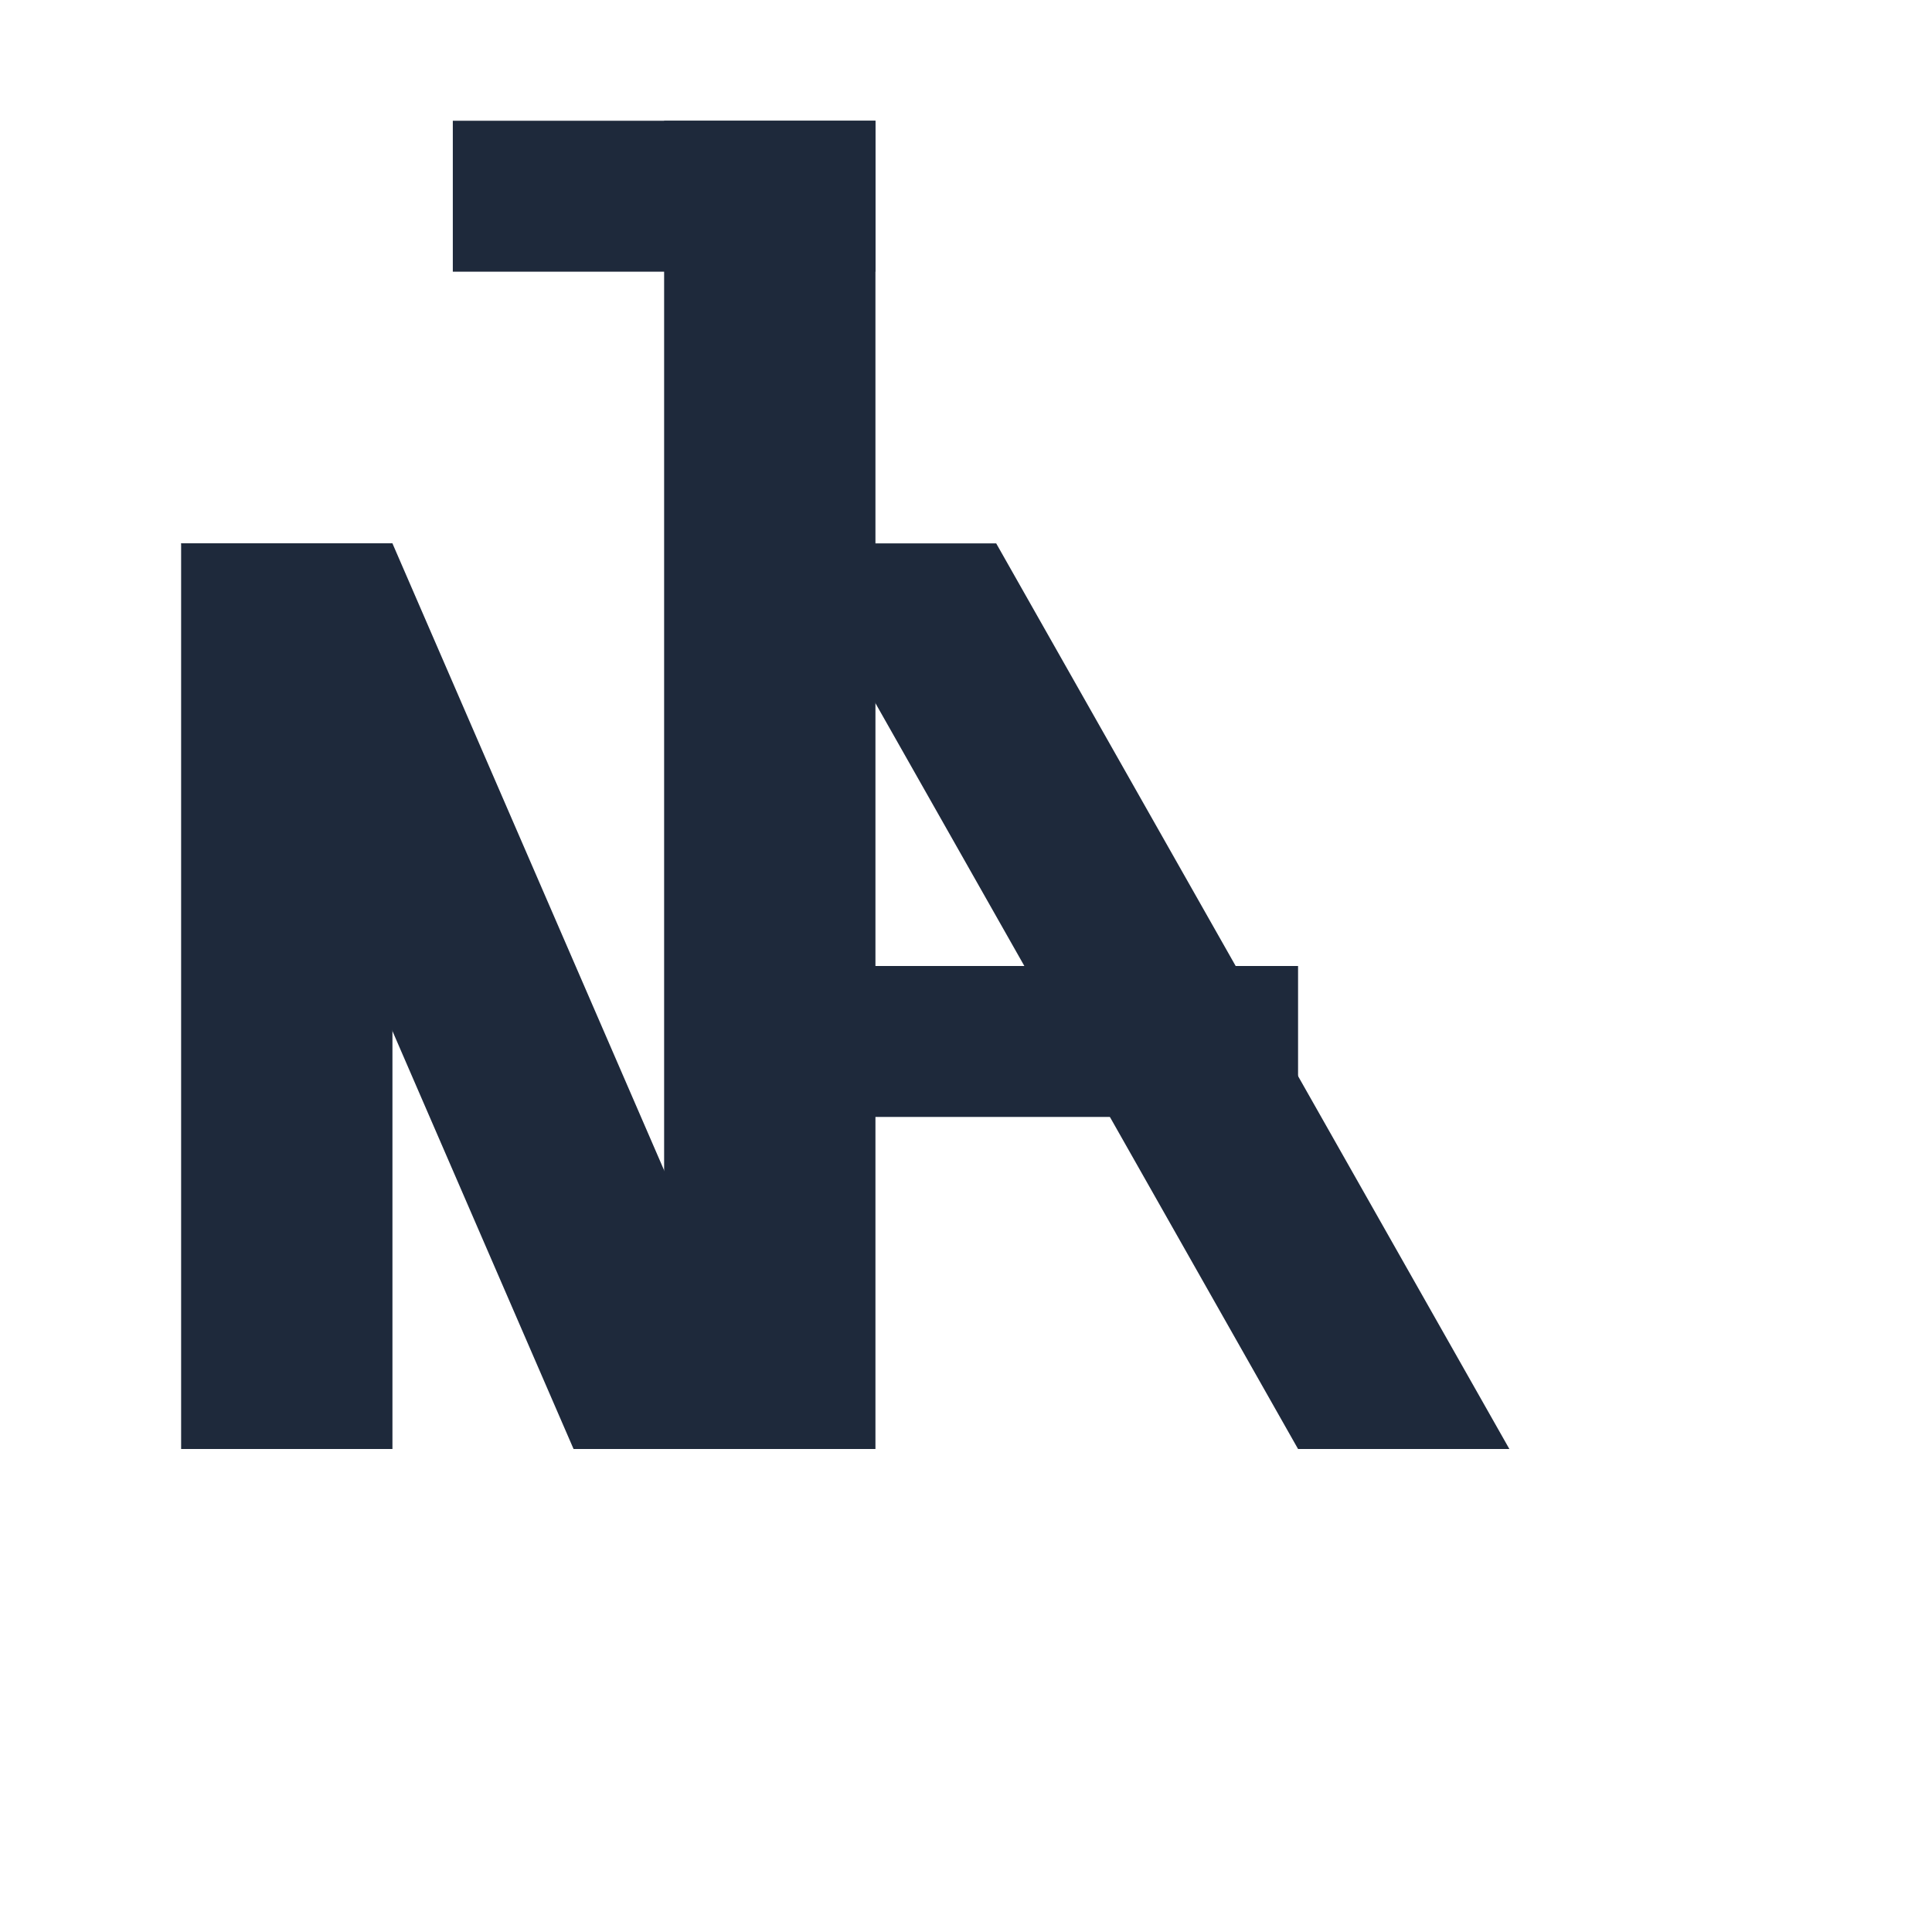
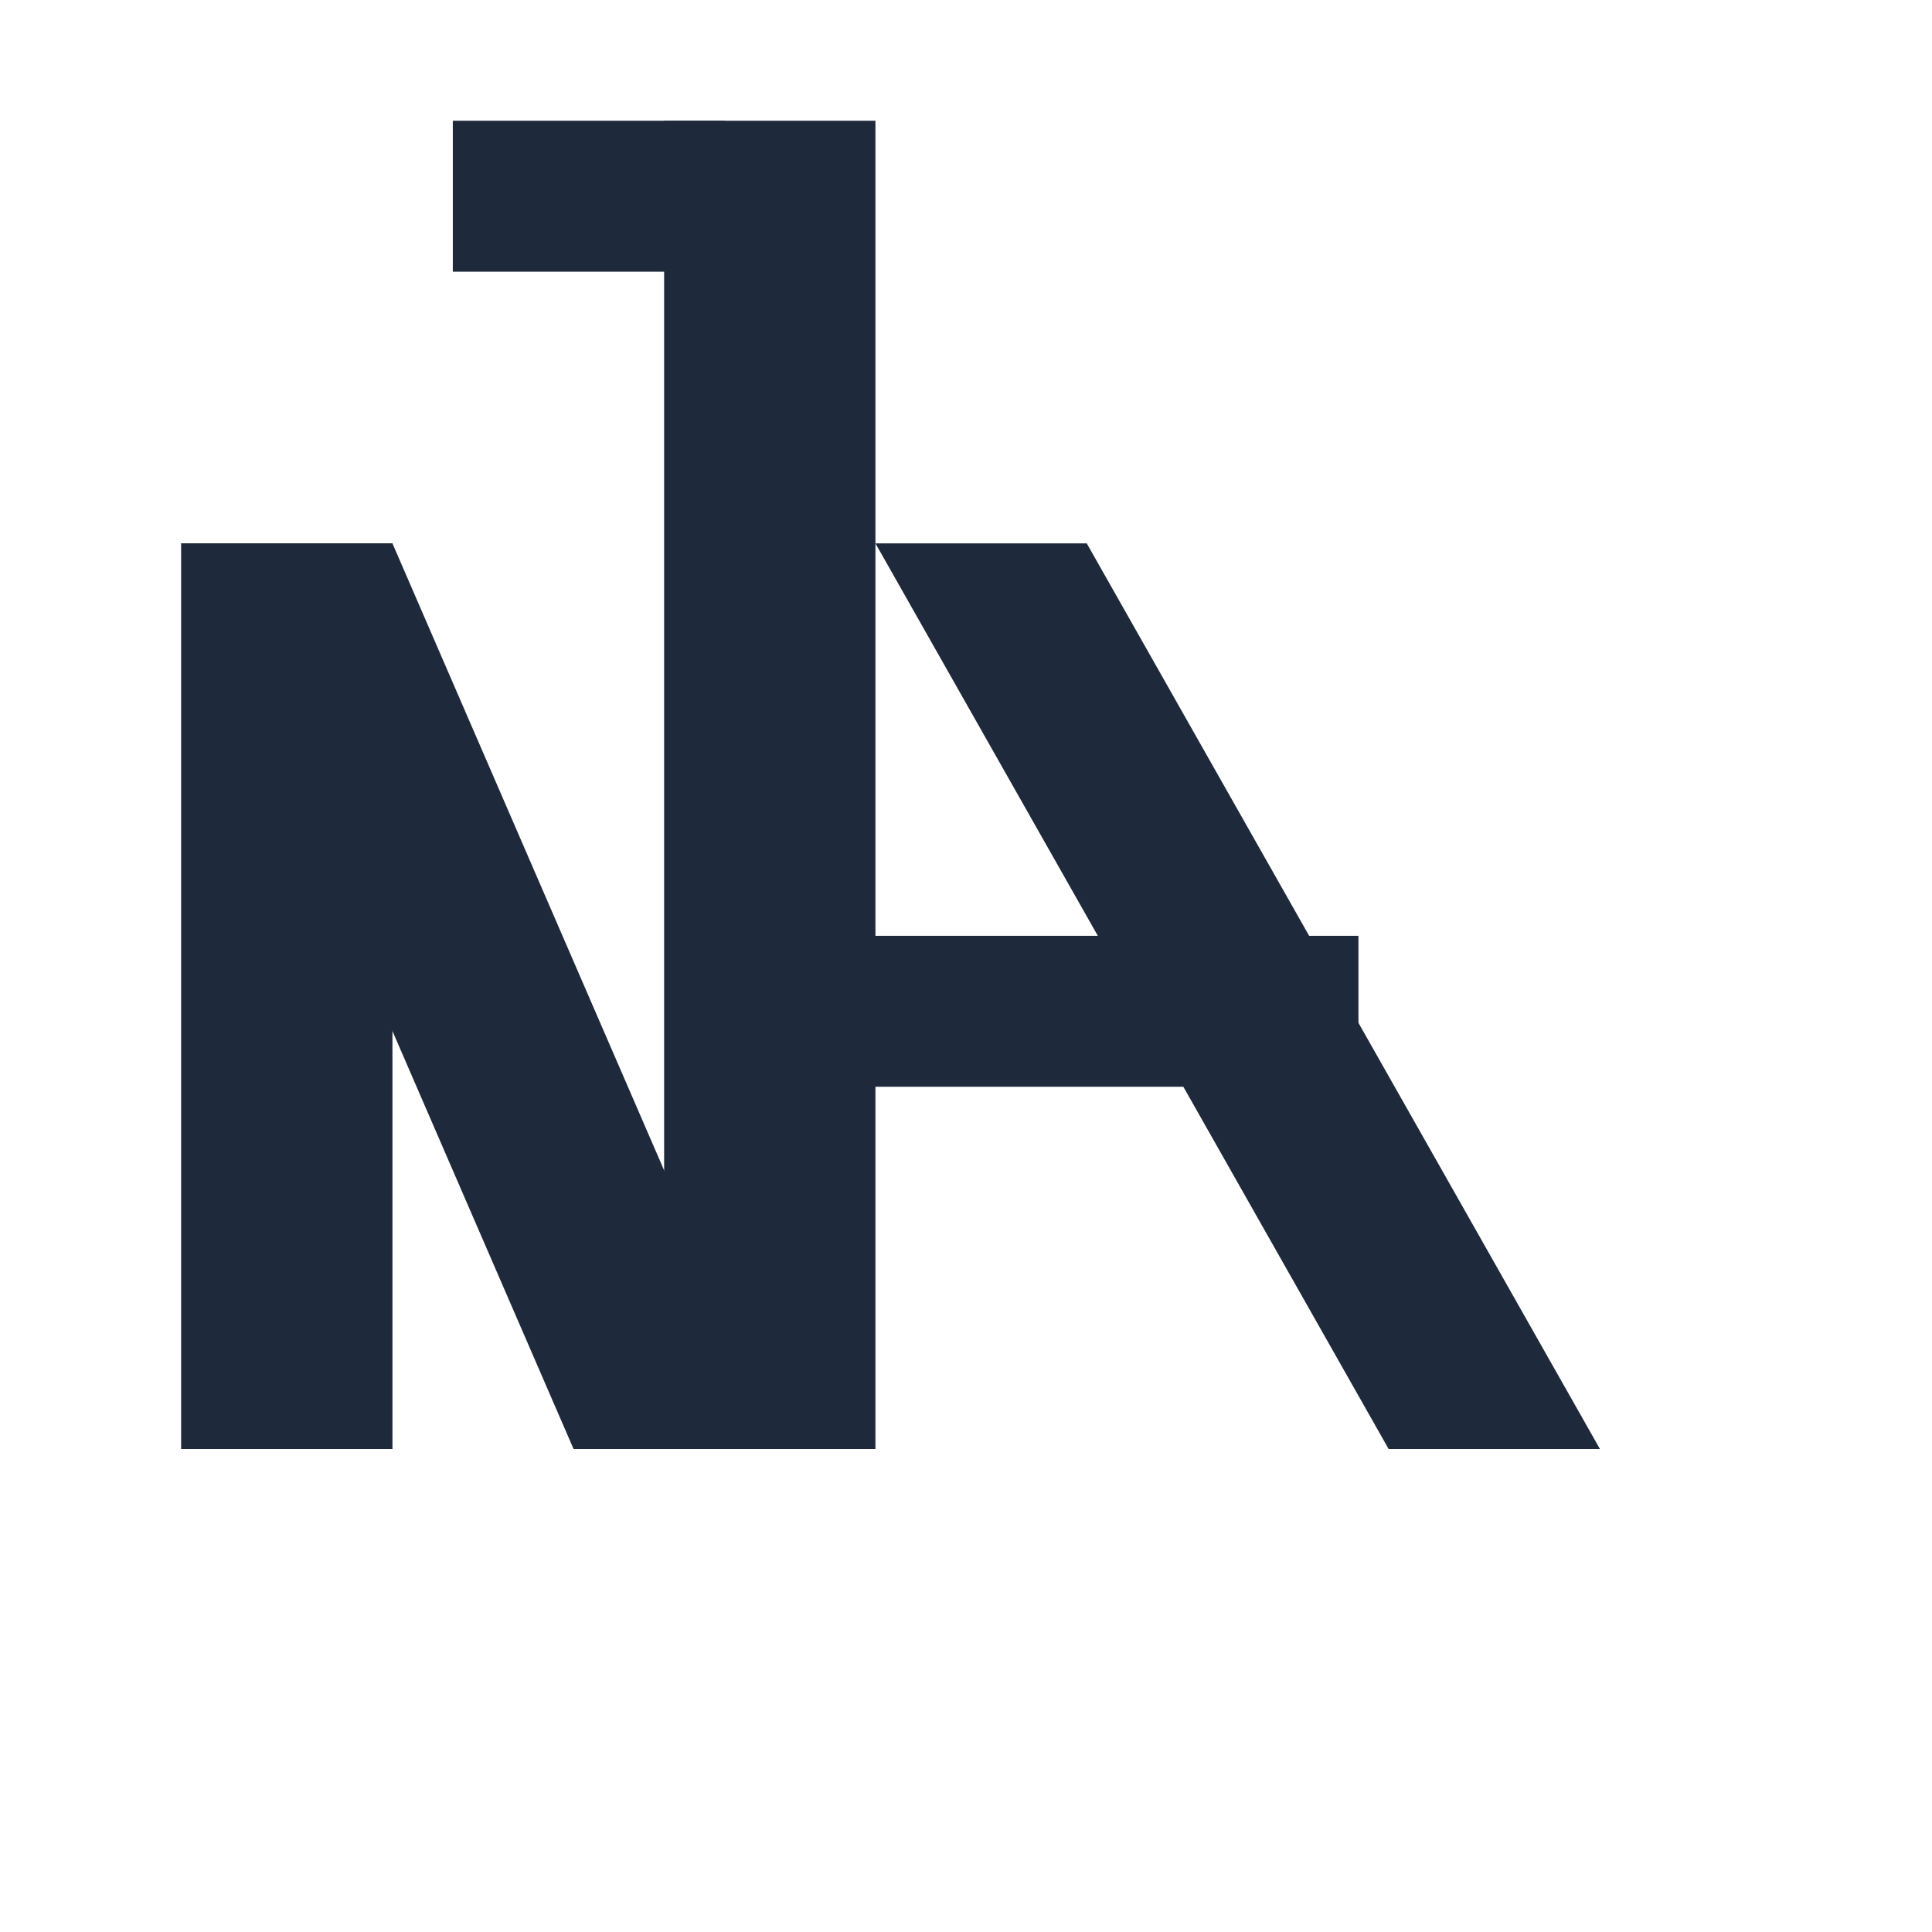
<svg xmlns="http://www.w3.org/2000/svg" viewBox="0 0 64 64" fill="none">
  <g fill="#1e293b">
    <rect x="6" y="18" width="7" height="30" />
    <polygon points="6,18 13,18 26,48 19,48" />
    <rect x="22" y="4" width="7" height="44" />
-     <rect x="15" y="4" width="14" height="5" />
-     <polygon points="26,18 33,18 50,48 43,48" />
-     <rect x="25" y="32" width="18" height="5" />
+     <rect x="15" y="4" width="9" height="5" />
+     <polygon points="29,18 36,18 53,48 46,48" />
+     <rect x="25" y="31" width="20" height="5" />
  </g>
</svg>
